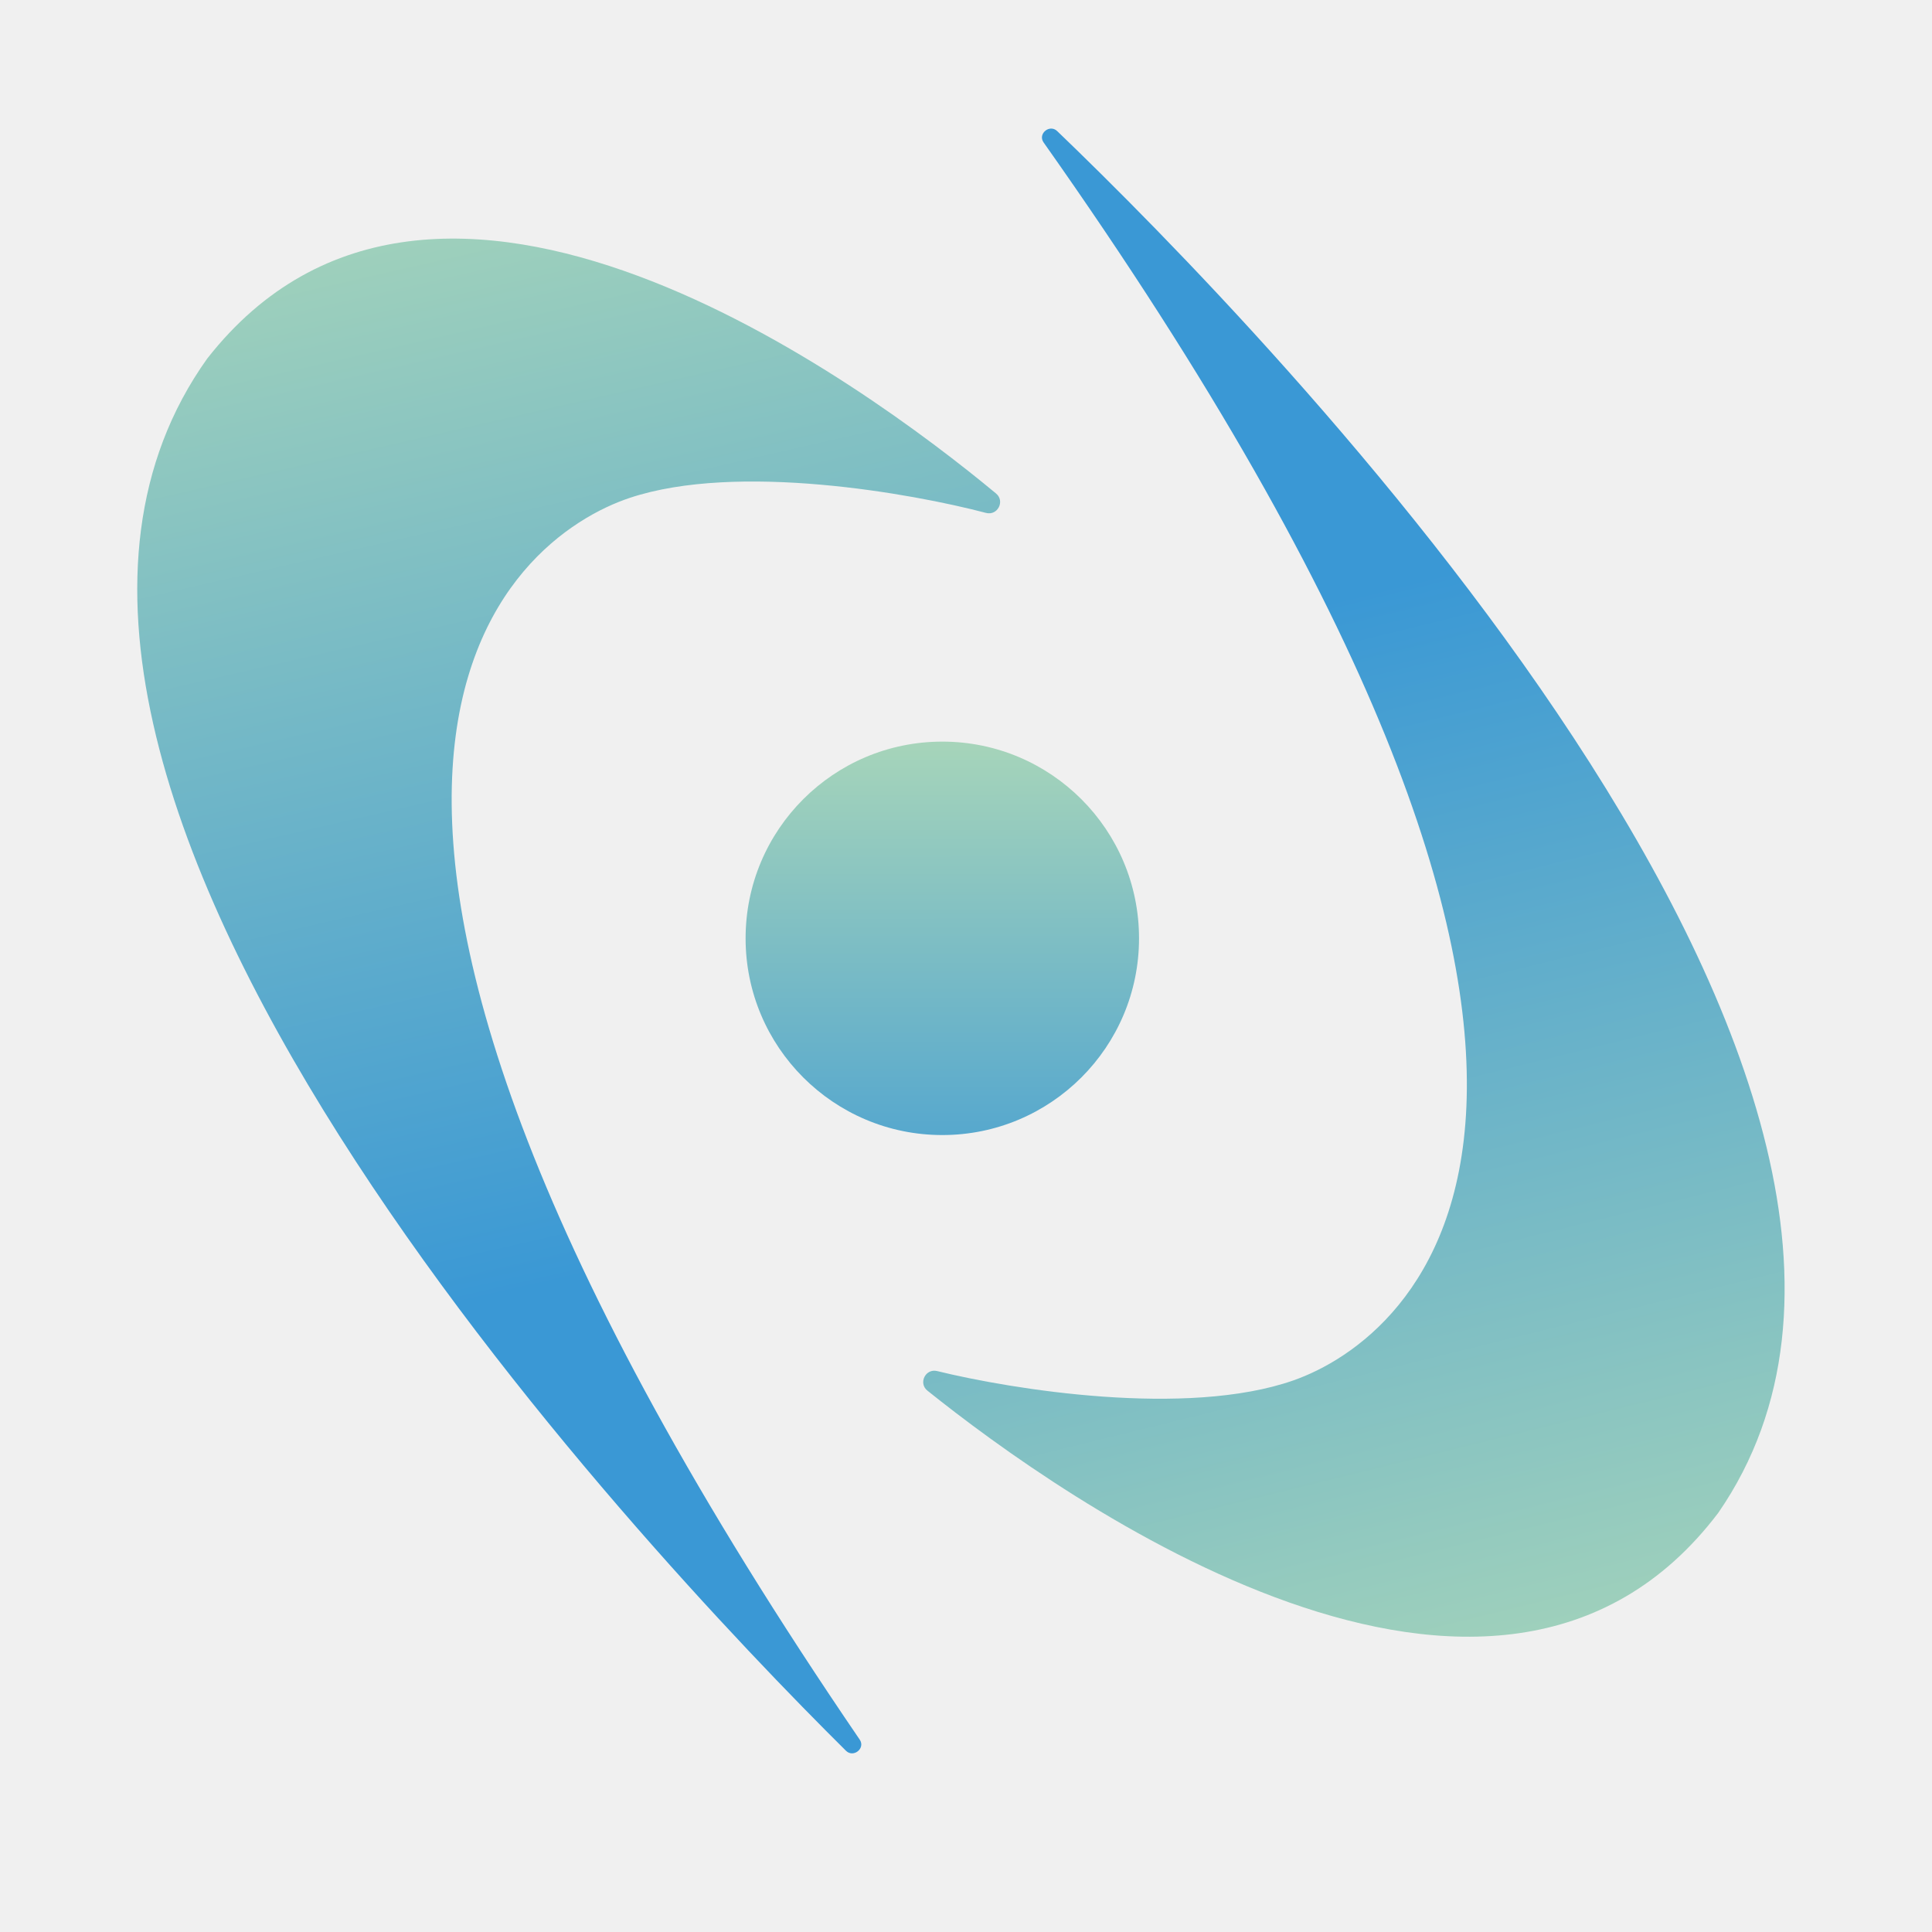
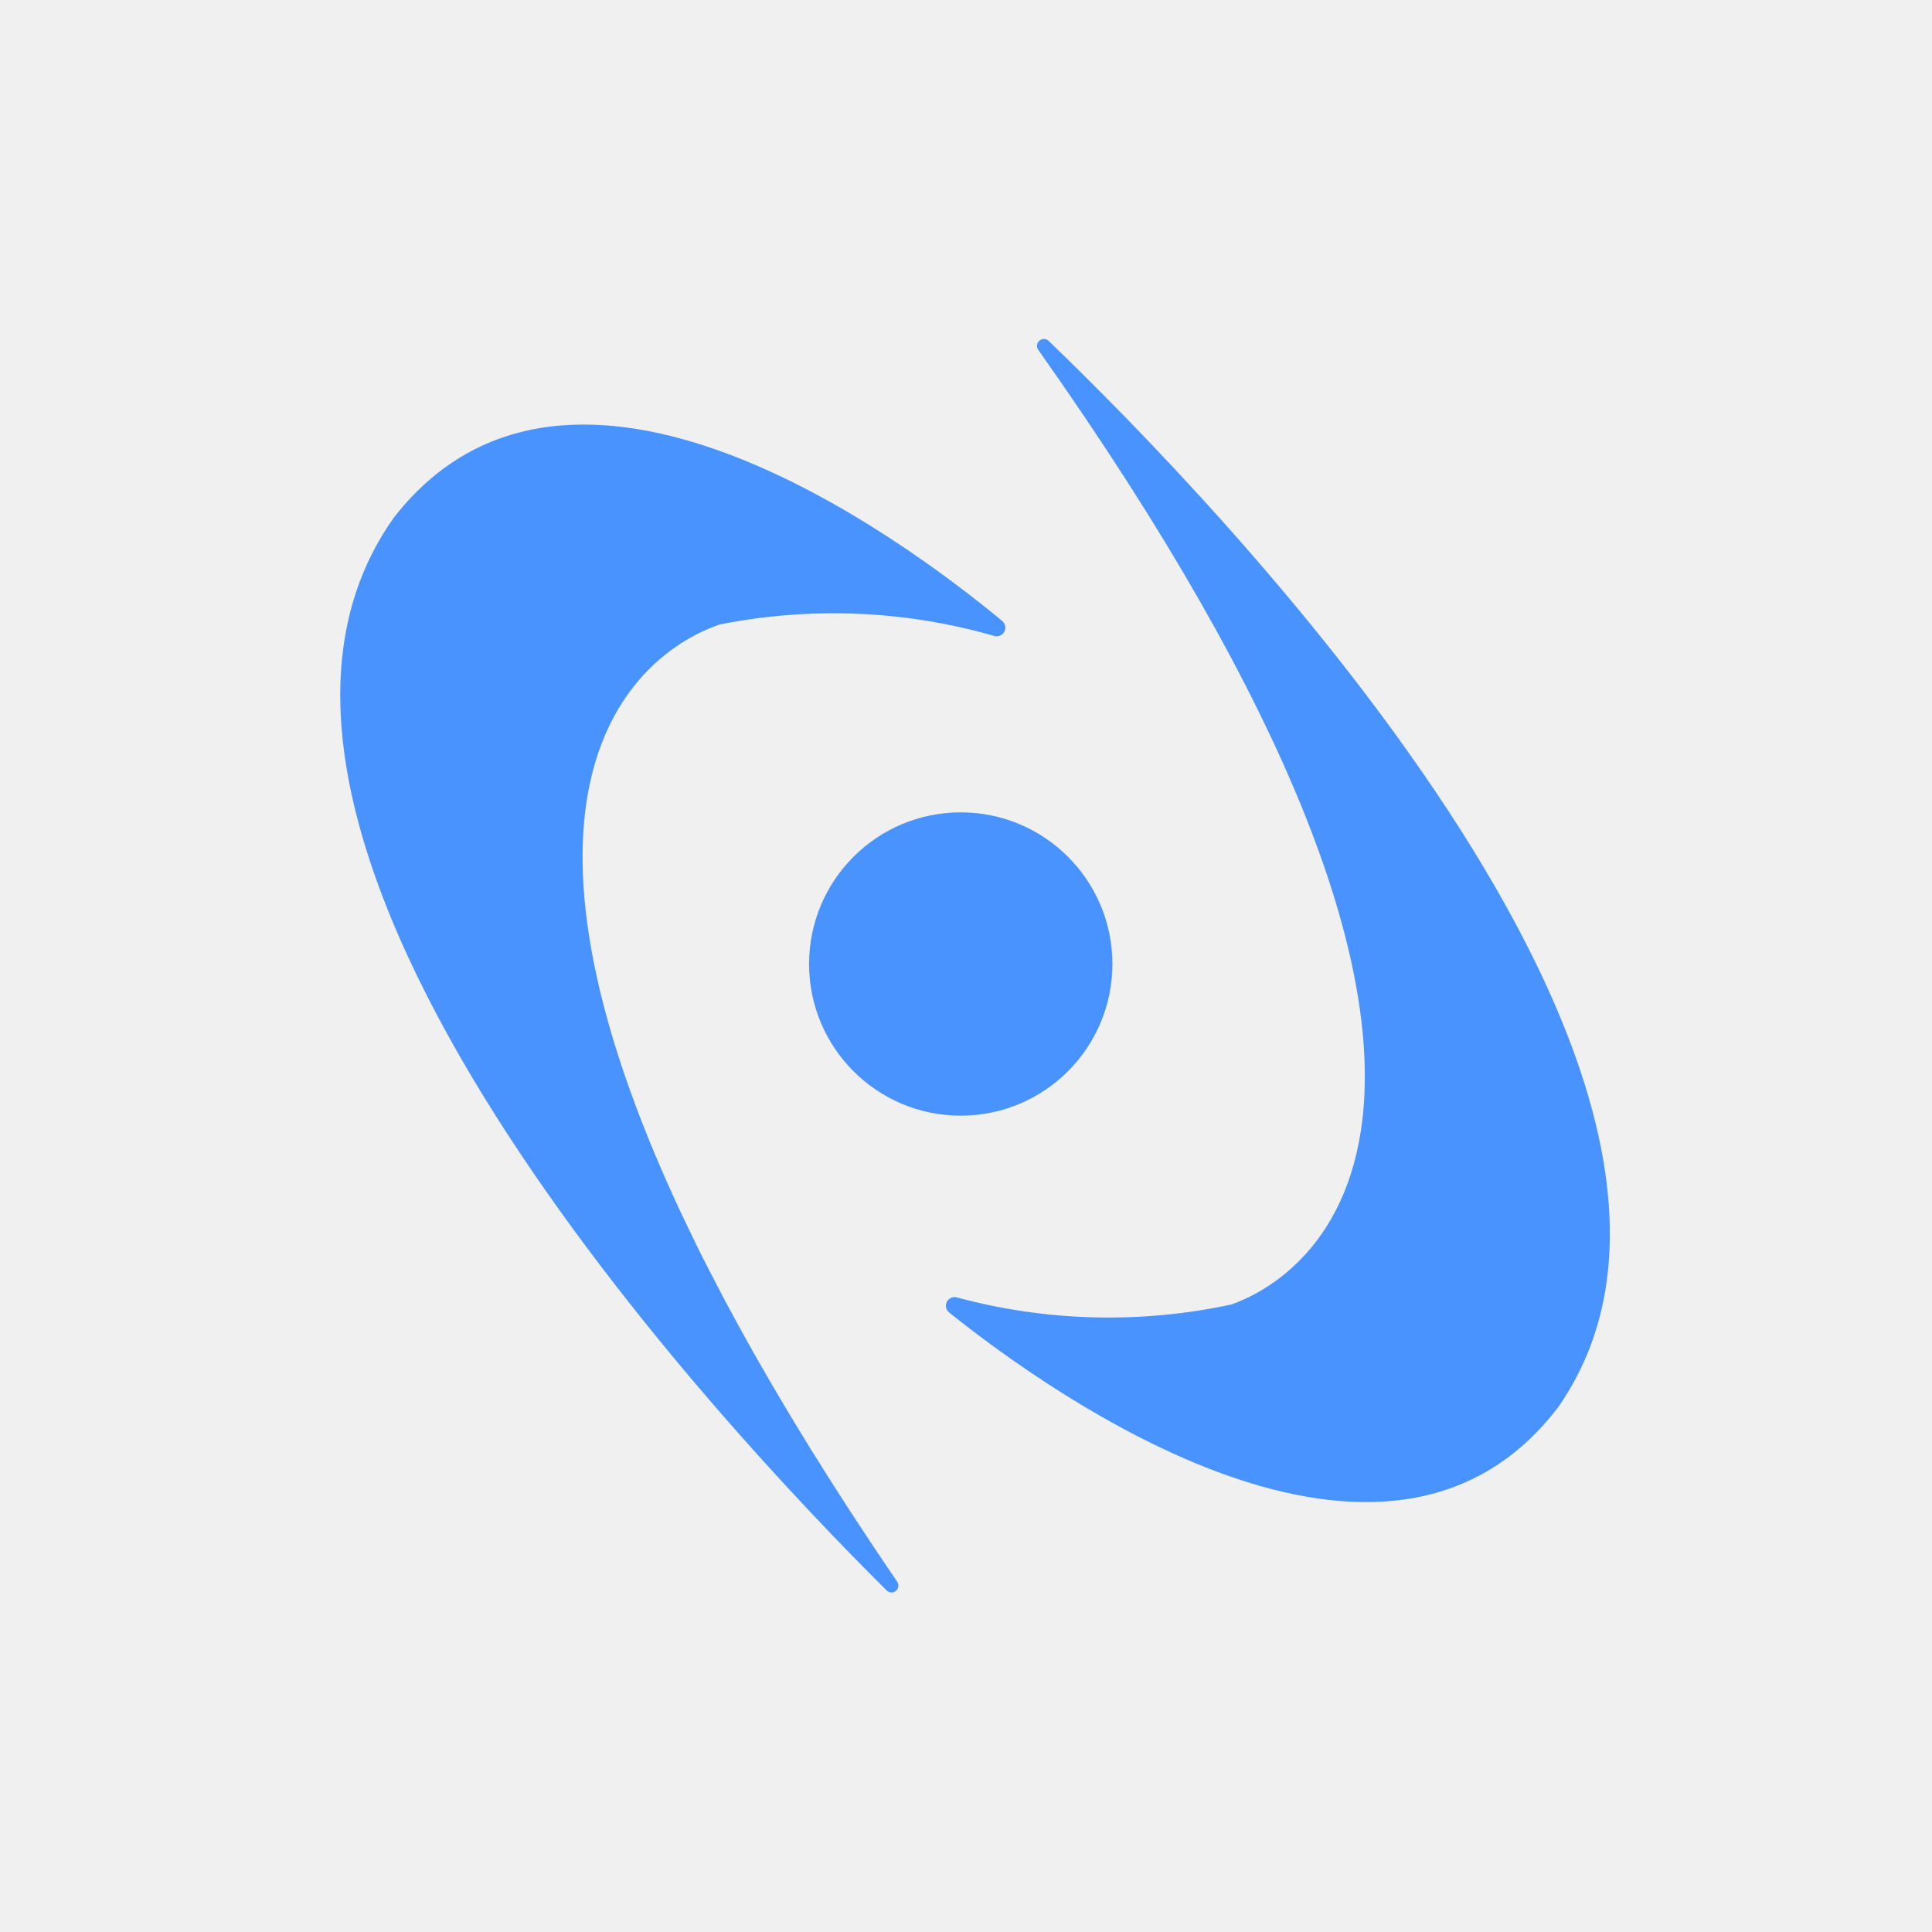
- <svg xmlns="http://www.w3.org/2000/svg" version="1.1" id="레이어_1" x="0px" y="0px" viewBox="0 0 500 500" style="enable-background:new 0 0 500 500;" xml:space="preserve">
-   <style type="text/css">
- 	.st0{fill:url(#SVGID_1_);}
- 	.st1{fill:url(#SVGID_00000163031367919755607950000006471507205375289222_);}
- 	.st2{fill:url(#SVGID_00000113351800031478647850000005907502662481279674_);}
- </style>
-   <linearGradient id="SVGID_1_" gradientUnits="userSpaceOnUse" x1="131.815" y1="19.748" x2="189.638" y2="315.533" gradientTransform="matrix(0.9995 -0.0324 0.0324 0.9995 -12.9234 13.1552)">
-     <stop offset="0" style="stop-color:#A9D6B9" />
-     <stop offset="1" style="stop-color:#3A98D5" />
-   </linearGradient>
-   <path class="st0" d="M218.93,453.09c1.93,1.92,5.1-0.63,3.57-2.87c-171.62-251.5-89.56-311.38-59.49-321.38  c27.83-9.26,73.07-1.13,92.17,3.9c3,0.79,4.98-3.06,2.59-5.03C223.7,99.46,112.65,17.39,53.62,92.81  C-23.3,200.57,166.58,401.18,218.93,453.09z" />
-   <linearGradient id="SVGID_00000024698436650436597800000002714118556978974648_" gradientUnits="userSpaceOnUse" x1="319.512" y1="289.913" x2="377.334" y2="585.698" gradientTransform="matrix(-0.9988 0.0486 -0.0486 -0.9988 713.1172 730.7917)">
-     <stop offset="0" style="stop-color:#A9D6B9" />
-     <stop offset="1" style="stop-color:#3A98D5" />
-   </linearGradient>
-   <path style="fill:url(#SVGID_00000024698436650436597800000002714118556978974648_);" d="M273.6,33.93  c-1.96-1.89-5.09,0.71-3.52,2.93c175.66,248.7,94.58,309.89,64.67,320.38c-27.67,9.7-73.04,2.31-92.22-2.41  c-3.01-0.74-4.93,3.14-2.51,5.07c34.52,27.68,146.89,107.95,204.69,31.59C519.87,282.5,326.78,84.98,273.6,33.93z" />
-   <linearGradient id="SVGID_00000113313626242249091060000003750991508438681480_" gradientUnits="userSpaceOnUse" x1="243.856" y1="188.561" x2="243.894" y2="330.257">
-     <stop offset="0" style="stop-color:#A9D6B9" />
-     <stop offset="1" style="stop-color:#3A98D5" />
-   </linearGradient>
-   <circle style="fill:url(#SVGID_00000113313626242249091060000003750991508438681480_);" cx="243.87" cy="242.84" r="50.91" />
+ <svg xmlns="http://www.w3.org/2000/svg" width="36" height="36" viewBox="0 0 36 36">
+   <defs>
+     <clipPath id="urd51mx97a">
+       <path data-name="사각형 18" transform="translate(51 70)" style="fill:#fff;stroke:#707070" d="M0 0h36v36H0z" />
+     </clipPath>
+   </defs>
+   <g data-name="마스크 그룹 10" transform="translate(-51 -70)" style="clip-path:url(#urd51mx97a)">
+     <g data-name="그룹 25" transform="translate(164.448 274.164)">
+       <path data-name="패스 51" d="M-96.931-147.642a.128.128 0 0 0 .2-.159c-9.525-13.958-4.971-17.282-3.3-17.837a10.857 10.857 0 0 1 5.115.216.161.161 0 0 0 .144-.279c-1.891-1.568-8.054-6.123-11.33-1.937-4.272 5.982 6.266 17.115 9.171 19.996z" transform="translate(0 -26.891)" style="fill:#4893ff" />
+       <path data-name="패스 52" d="M98.219-197.8a.128.128 0 0 0-.2.163c9.749 13.8 5.249 17.2 3.589 17.781a10.863 10.863 0 0 1-5.118-.134.161.161 0 0 0-.139.281c1.916 1.536 8.152 5.991 11.36 1.753 4.176-6.044-6.541-17.007-9.492-19.844z" transform="translate(-192.115)" style="fill:#4893ff" />
+       <circle data-name="타원 3" cx="2.826" cy="2.826" r="2.826" transform="translate(-98.372 -189.027)" style="fill:#4893ff" />
+     </g>
+   </g>
</svg>
